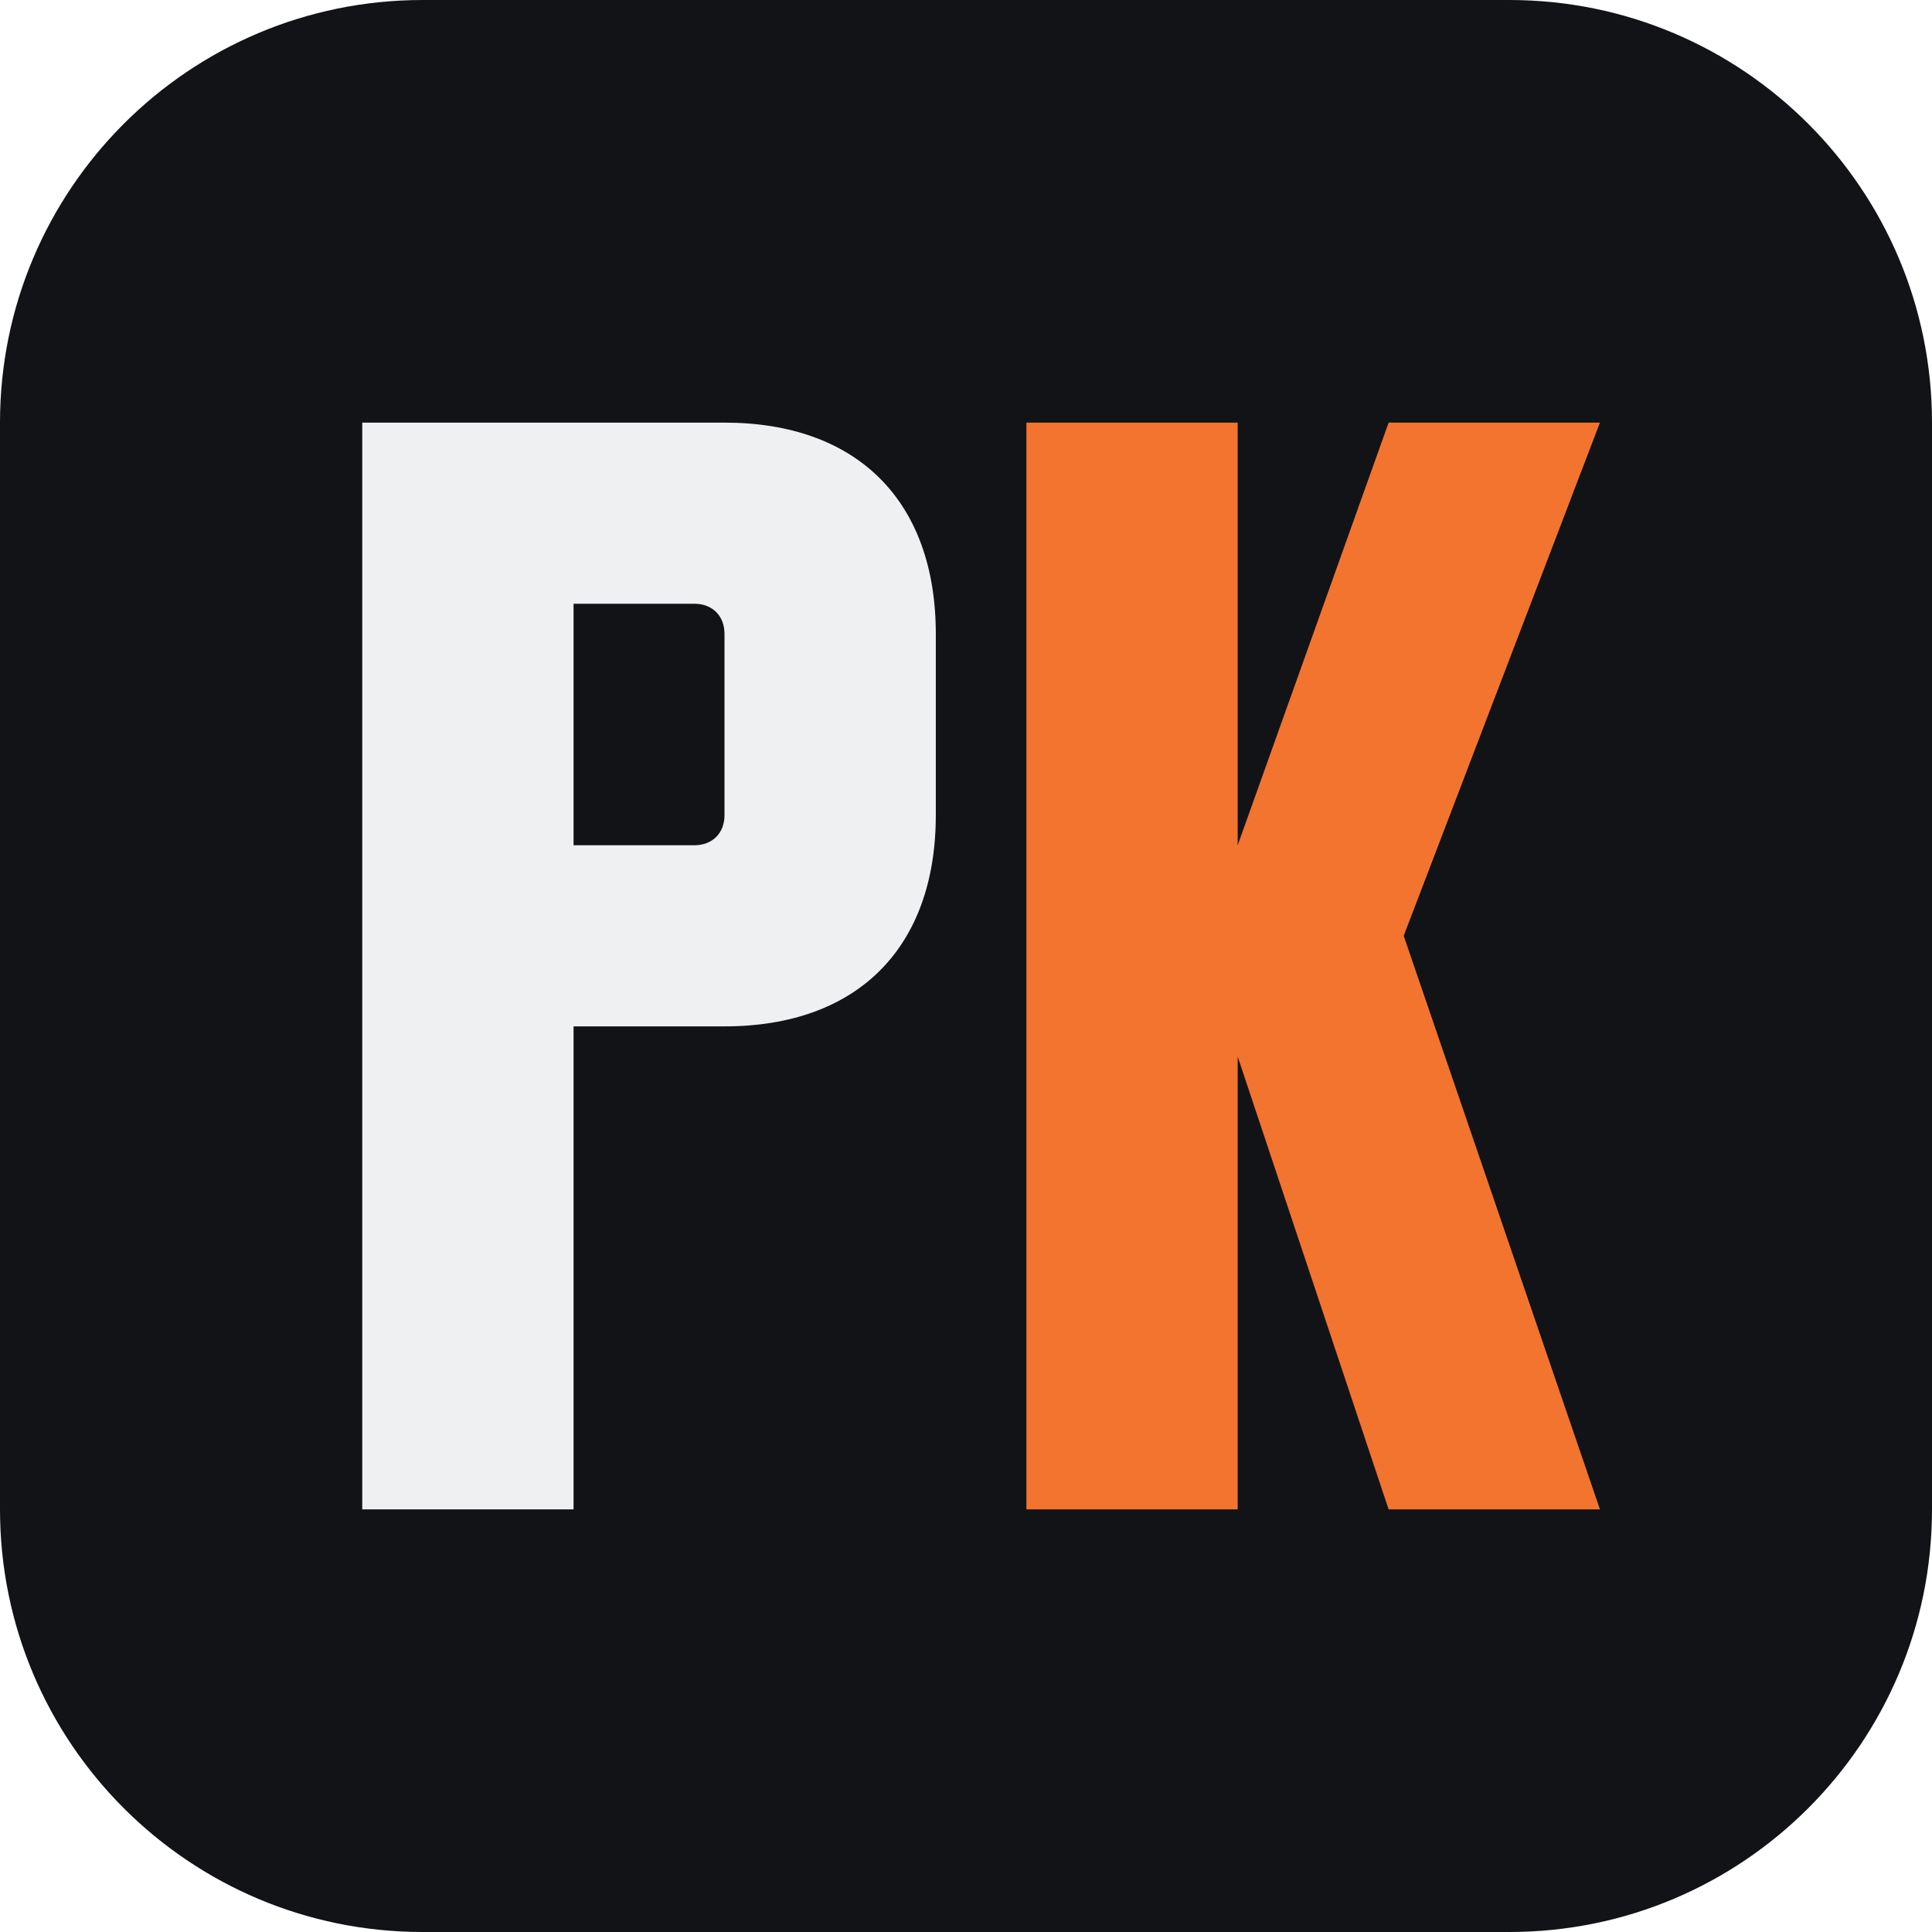
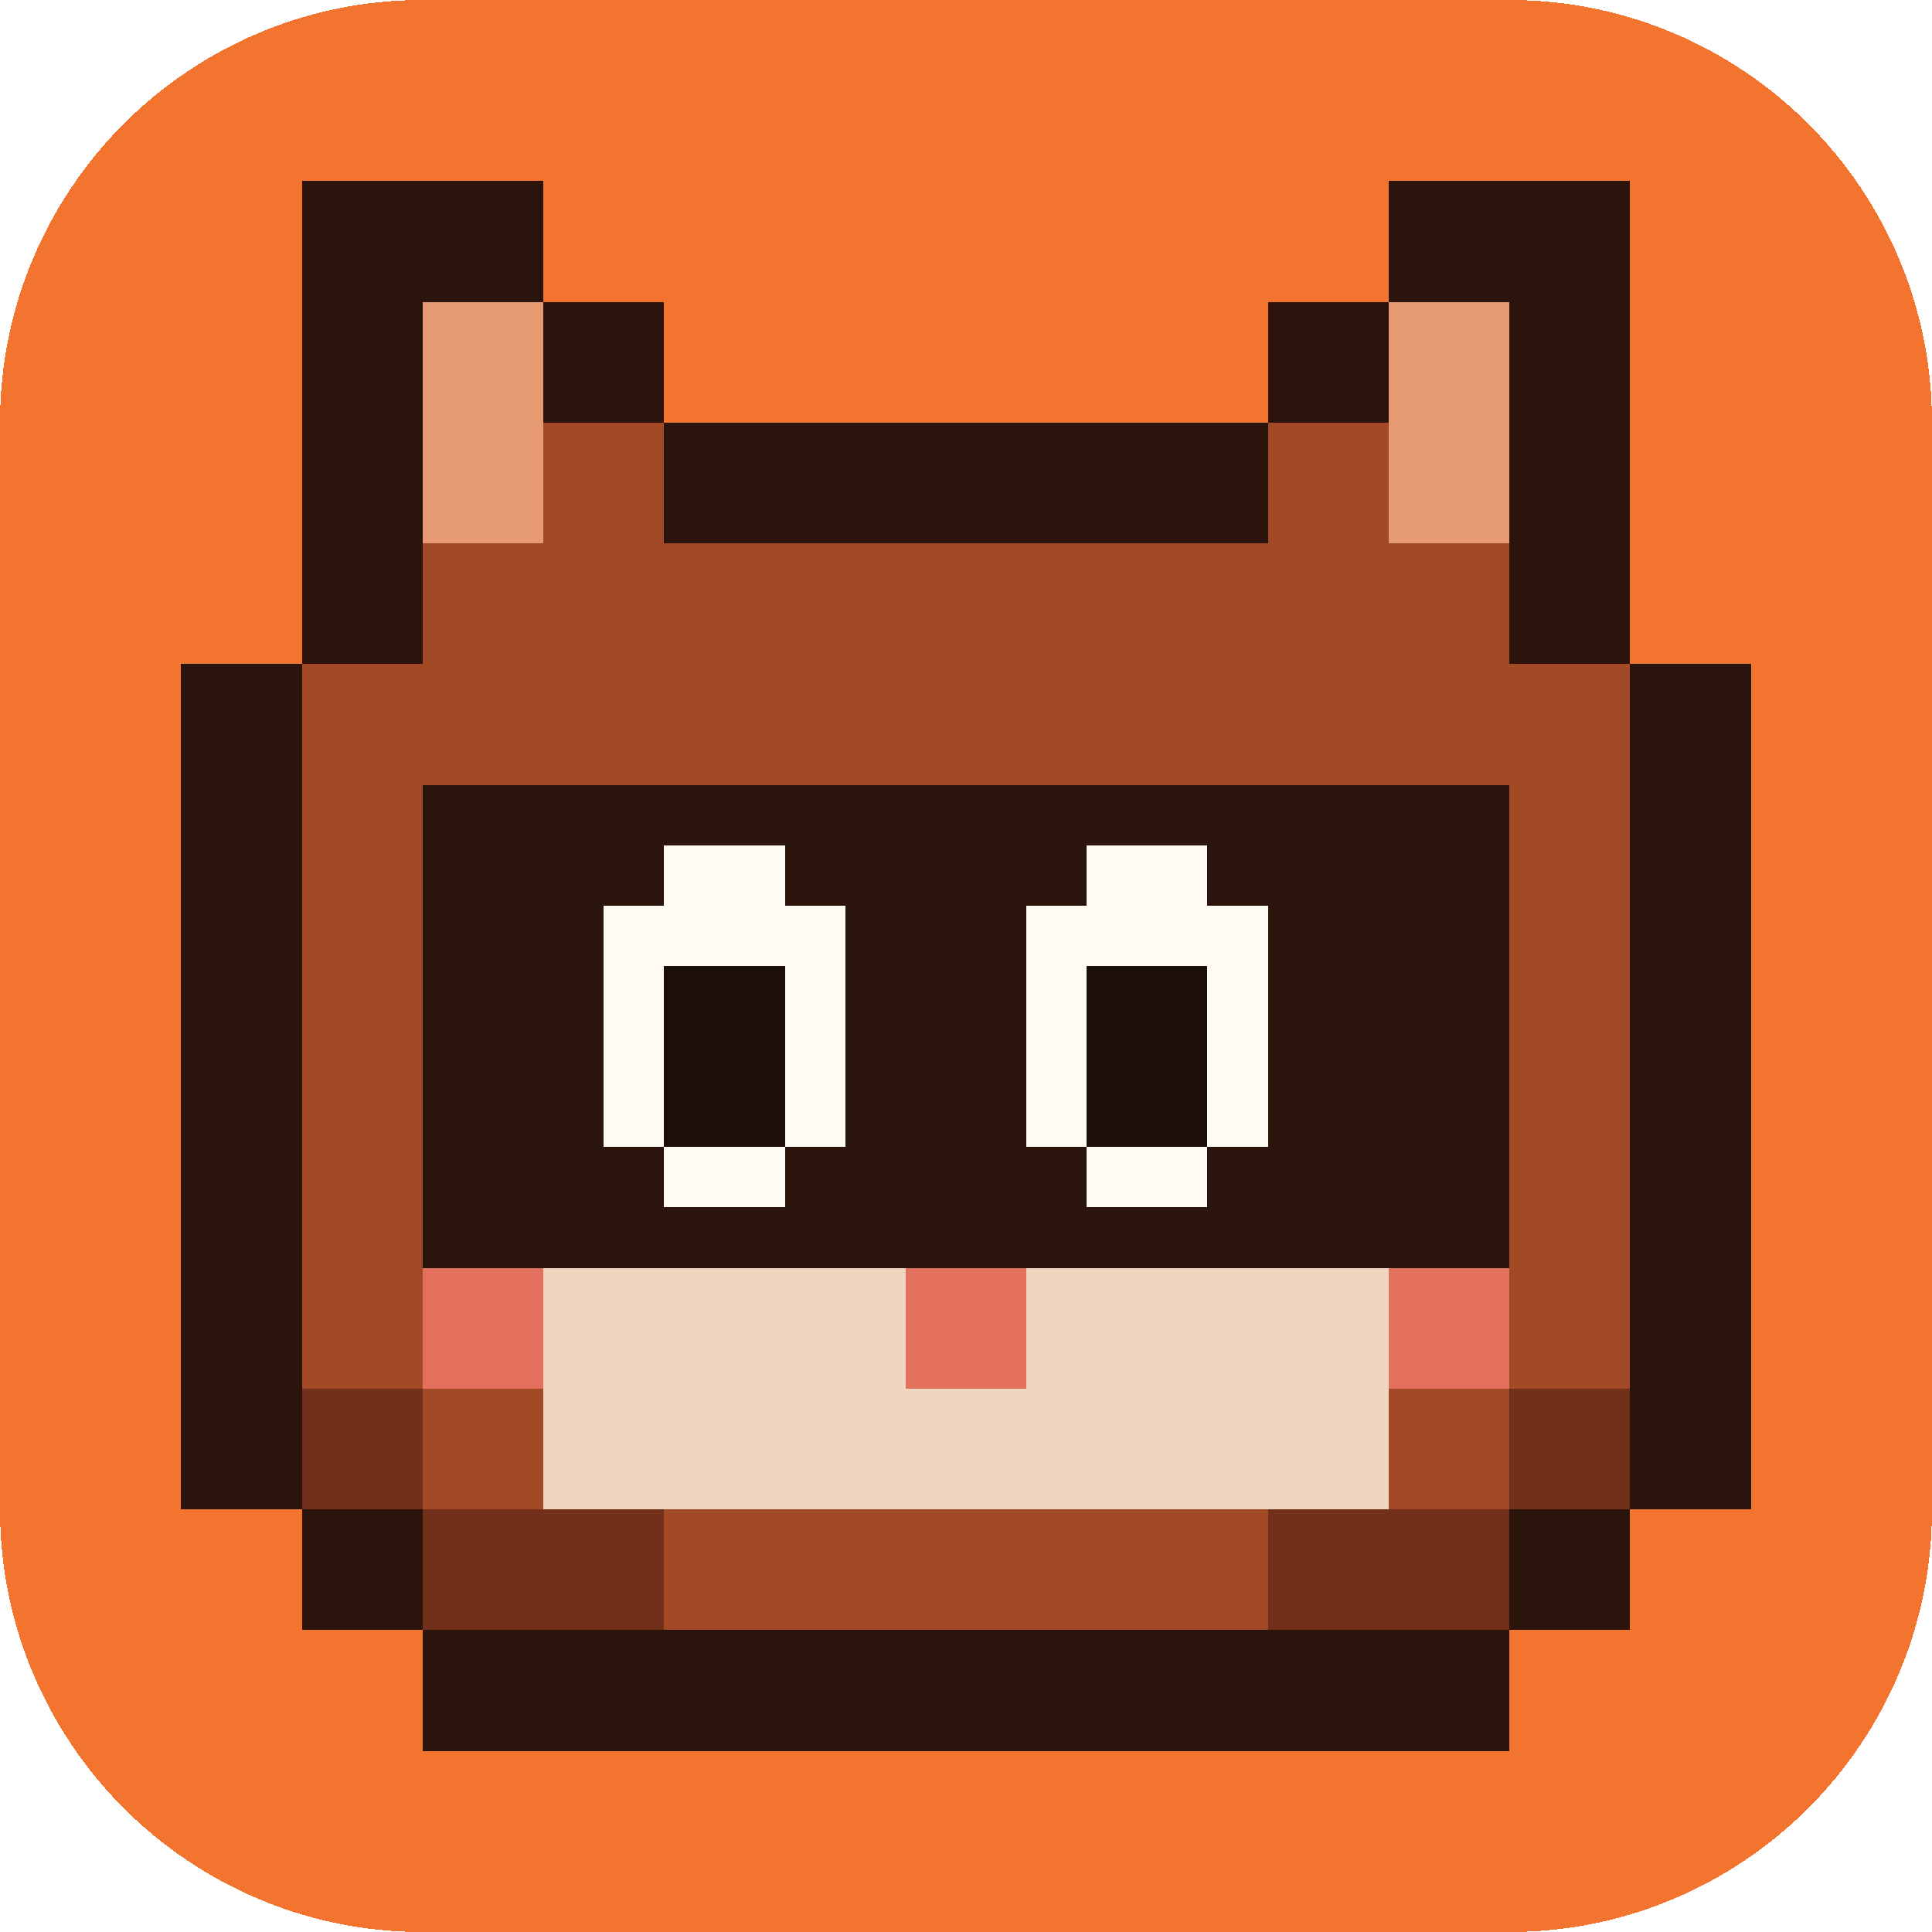
- <svg xmlns="http://www.w3.org/2000/svg" viewBox="0 0 64 64">
-   <rect width="64" height="64" rx="14" fill="#111317" />
-   <path fill="#eef0f2" fill-rule="evenodd" d="M12 14H24C28.4 14 31 16.6 31 21V27C31 31.4 28.4 34 24 34H19V50H12ZM19 20V28H23C23.6 28 24 27.6 24 27V21C24 20.4 23.6 20 23 20Z" />
-   <path fill="#f2742f" d="M34 14H41V28L46 14H53L46.5 31L53 50H46L41 35V50H34Z" />
+ <svg xmlns="http://www.w3.org/2000/svg" viewBox="0 0 64 64" shape-rendering="crispEdges">
+   <rect width="64" height="64" rx="14" fill="#f2742f" />
+   <g transform="translate(2 6) scale(2)">
+     <path fill="#2a140c" d="M4 0h4v1h-4zM22 0h4v1h-4zM4 1h4v1h-4zM22 1h4v1h-4zM4 2h2v1h-2zM8 2h2v1h-2zM20 2h2v1h-2zM24 2h2v1h-2zM4 3h2v1h-2zM8 3h2v1h-2zM20 3h2v1h-2zM24 3h2v1h-2zM4 4h2v1h-2zM10 4h10v1h-10zM24 4h2v1h-2zM4 5h2v1h-2zM10 5h10v1h-10zM24 5h2v1h-2zM4 6h2v1h-2zM24 6h2v1h-2zM4 7h2v1h-2zM24 7h2v1h-2zM2 8h2v1h-2zM26 8h2v1h-2zM2 9h2v1h-2zM26 9h2v1h-2zM2 10h2v1h-2zM6 10h18v1h-18zM26 10h2v1h-2zM2 11h2v1h-2zM6 11h4v1h-4zM12 11h5v1h-5zM19 11h5v1h-5zM26 11h2v1h-2zM2 12h2v1h-2zM6 12h3v1h-3zM13 12h3v1h-3zM20 12h4v1h-4zM26 12h2v1h-2zM2 13h2v1h-2zM6 13h3v1h-3zM13 13h3v1h-3zM20 13h4v1h-4zM26 13h2v1h-2zM2 14h2v1h-2zM6 14h3v1h-3zM13 14h3v1h-3zM20 14h4v1h-4zM26 14h2v1h-2zM2 15h2v1h-2zM6 15h3v1h-3zM13 15h3v1h-3zM20 15h4v1h-4zM26 15h2v1h-2zM2 16h2v1h-2zM6 16h4v1h-4zM12 16h5v1h-5zM19 16h5v1h-5zM26 16h2v1h-2zM2 17h2v1h-2zM6 17h18v1h-18zM26 17h2v1h-2zM2 18h2v1h-2zM26 18h2v1h-2zM2 19h2v1h-2zM26 19h2v1h-2zM2 20h2v1h-2zM26 20h2v1h-2zM2 21h2v1h-2zM26 21h2v1h-2zM4 22h2v1h-2zM24 22h2v1h-2zM4 23h2v1h-2zM24 23h2v1h-2zM6 24h18v1h-18zM6 25h18v1h-18z" />
+     <path fill="#e59a72" d="M6 2h2v1h-2zM22 2h2v1h-2zM6 3h2v1h-2zM22 3h2v1h-2zM6 4h2v1h-2zM22 4h2v1h-2zM6 5h2v1h-2zM22 5h2v1h-2z" />
+     <path fill="#a24a26" d="M8 4h2v1h-2zM20 4h2v1h-2zM8 5h2v1h-2zM20 5h2v1h-2zM6 6h18v1h-18zM6 7h18v1h-18zM4 8h22v1h-22zM4 9h22v1h-22zM4 10h2v1h-2zM24 10h2v1h-2zM4 11h2v1h-2zM24 11h2v1h-2zM4 12h2v1h-2zM24 12h2v1h-2zM4 13h2v1h-2zM24 13h2v1h-2zM4 14h2v1h-2zM24 14h2v1h-2zM4 15h2v1h-2zM24 15h2v1h-2zM4 16h2v1h-2zM24 16h2v1h-2zM4 17h2v1h-2zM24 17h2v1h-2zM4 18h2v1h-2zM24 18h2v1h-2zM4 19h2v1h-2zM24 19h2v1h-2zM6 20h2v1h-2zM22 20h2v1h-2zM6 21h2v1h-2zM22 21h2v1h-2zM10 22h10v1h-10zM10 23h10v1h-10z" />
+     <path fill="#e2705c" d="M6 18h2v1h-2zM14 18h2v1h-2zM22 18h2v1h-2zM6 19h2v1h-2zM14 19h2v1h-2zM22 19h2v1h-2z" />
+     <path fill="#f1d6bf" d="M8 18h6v1h-6zM16 18h6v1h-6zM8 19h6v1h-6zM16 19h6v1h-6zM8 20h14v1h-14zM8 21h14v1h-14z" />
+     <path fill="#72301a" d="M4 20h2v1h-2zM24 20h2v1h-2zM4 21h2v1h-2zM24 21h2v1h-2zM6 22h4v1h-4zM20 22h4v1h-4zM6 23h4v1h-4zM20 23h4v1h-4z" />
+     <path fill="#fffaf2" d="M10 11h2v1h-2zM17 11h2v1h-2zM9 12h4v1h-4zM16 12h4v1h-4zM9 13h4v1h-4zM16 13h4v1h-4zM9 14h4v1h-4zM16 14h4v1h-4zM9 15h4v1h-4zM16 15h4v1h-4zM10 16h2v1h-2zM17 16h2v1h-2z" />
+     <path fill="#1c0f0a" d="M10 13h2v3h-2zM17 13h2v3h-2z" />
+   </g>
</svg>
